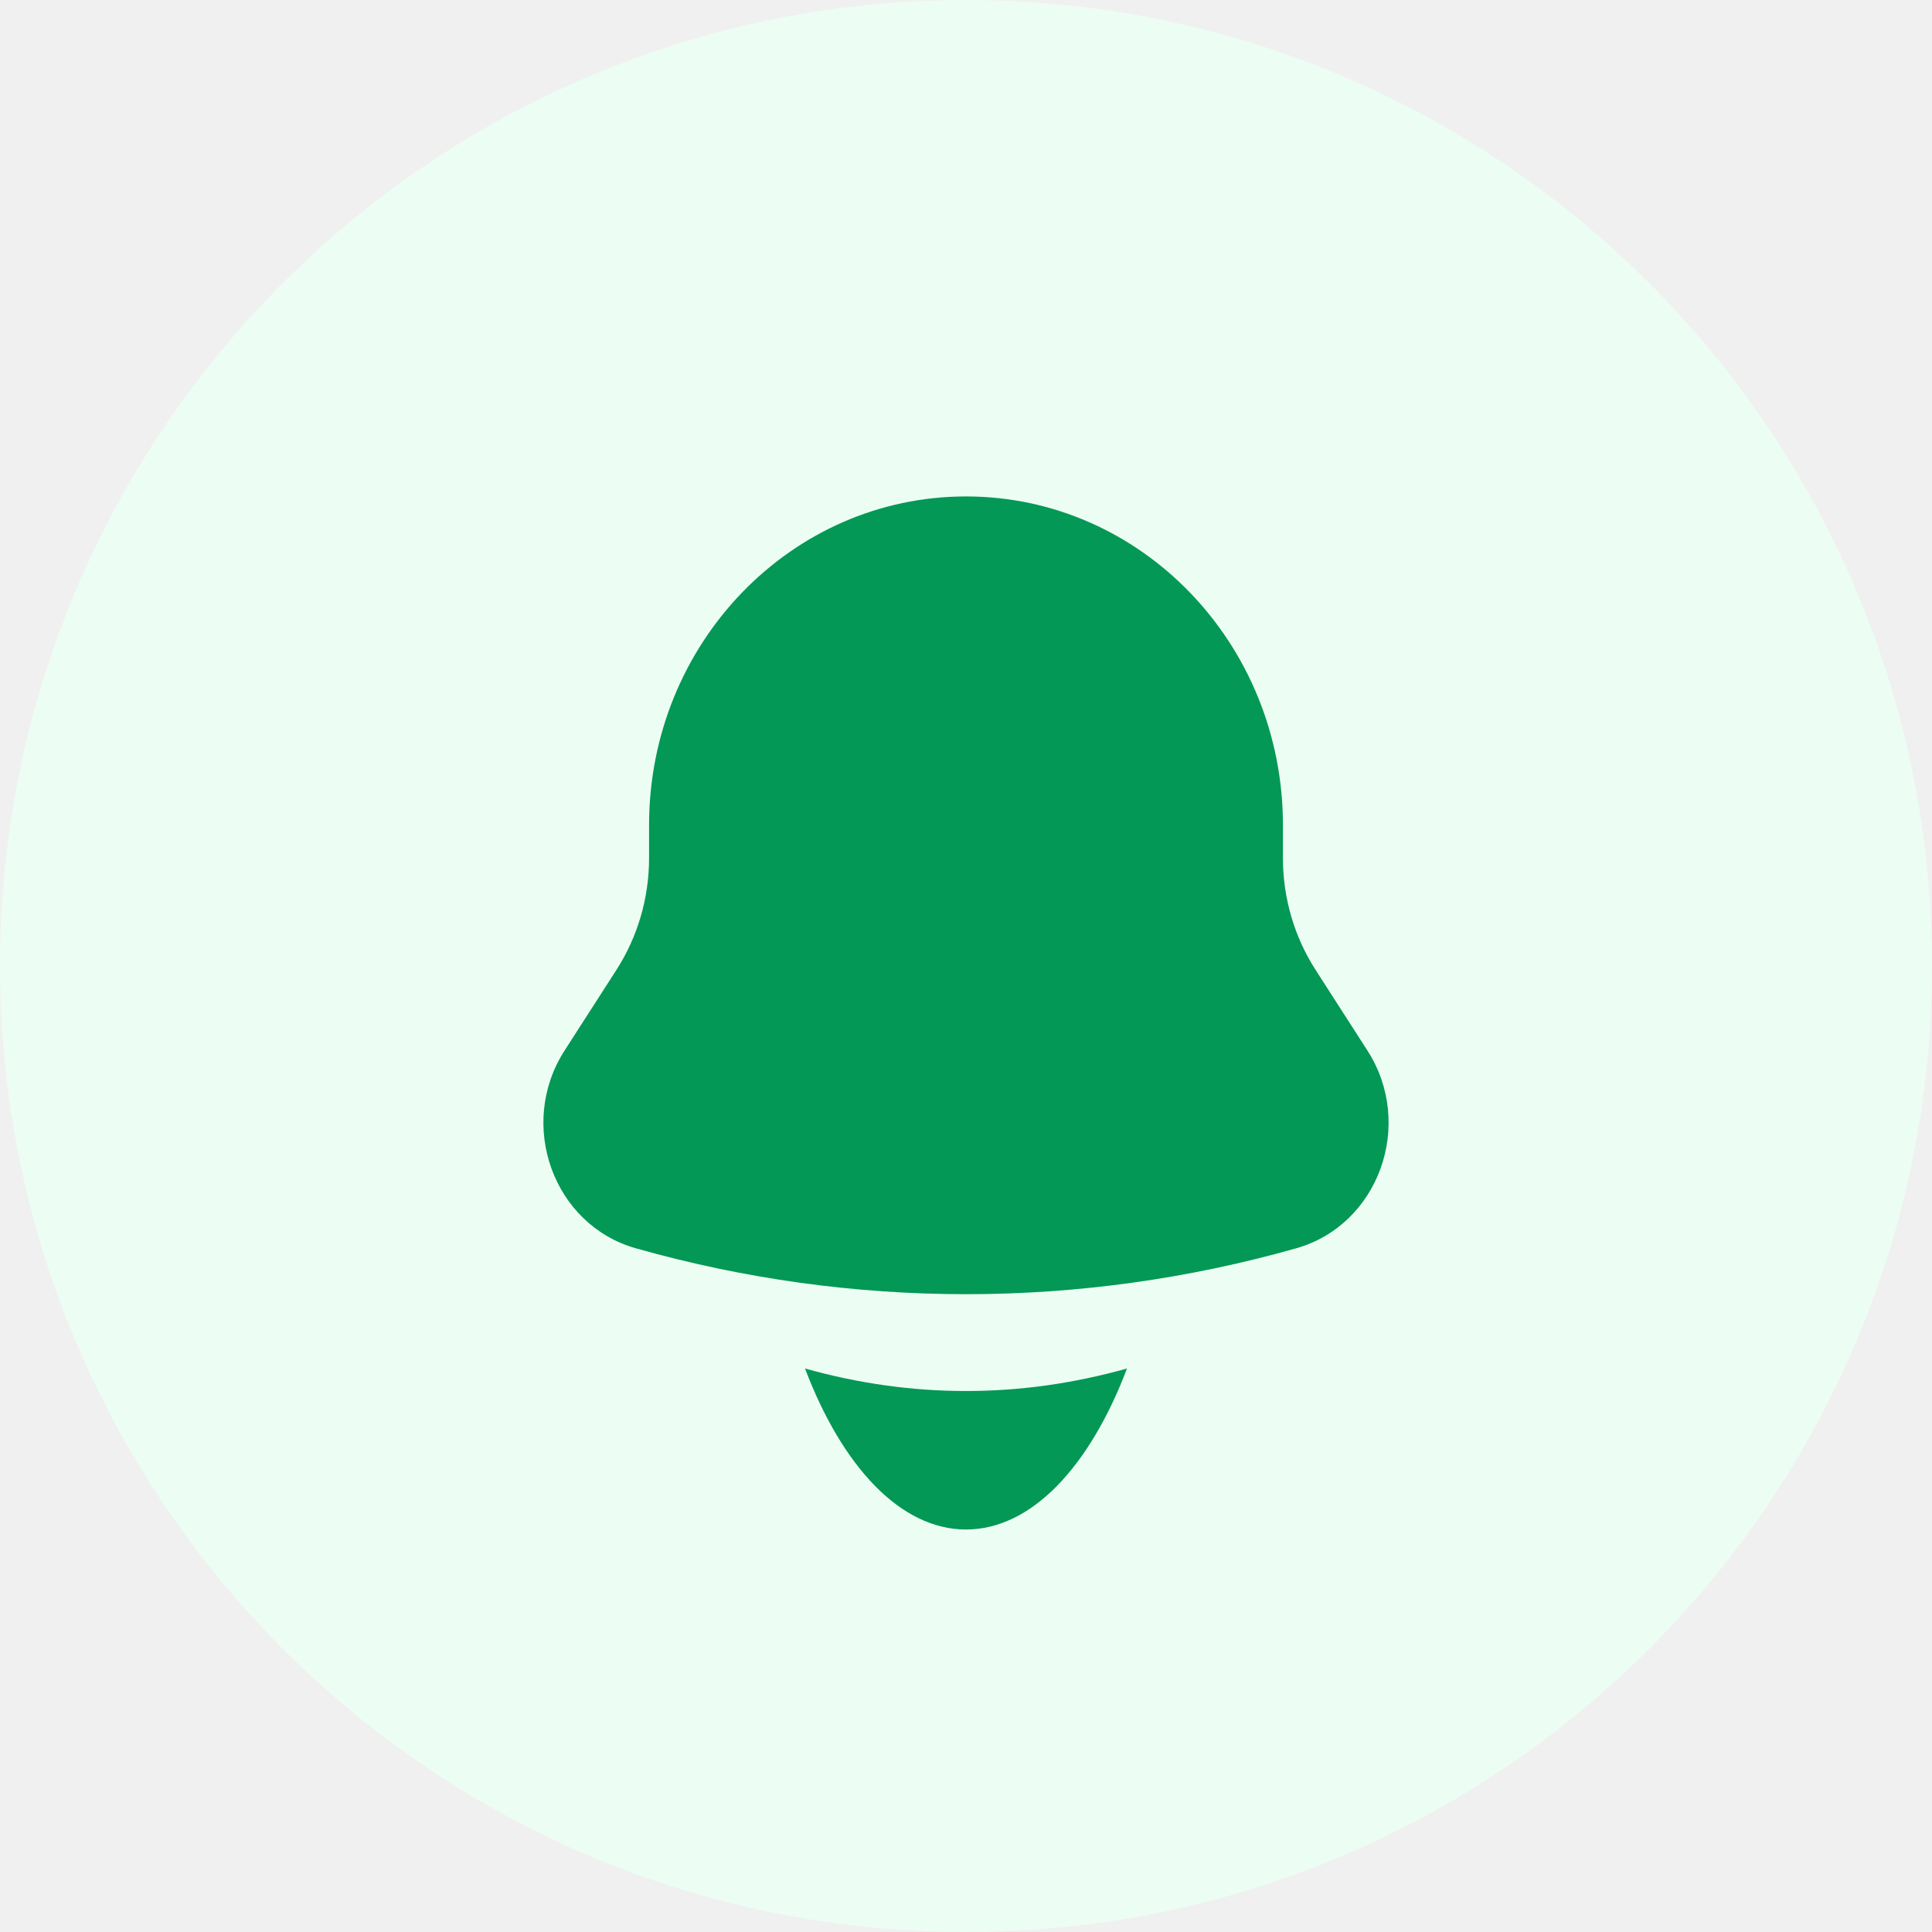
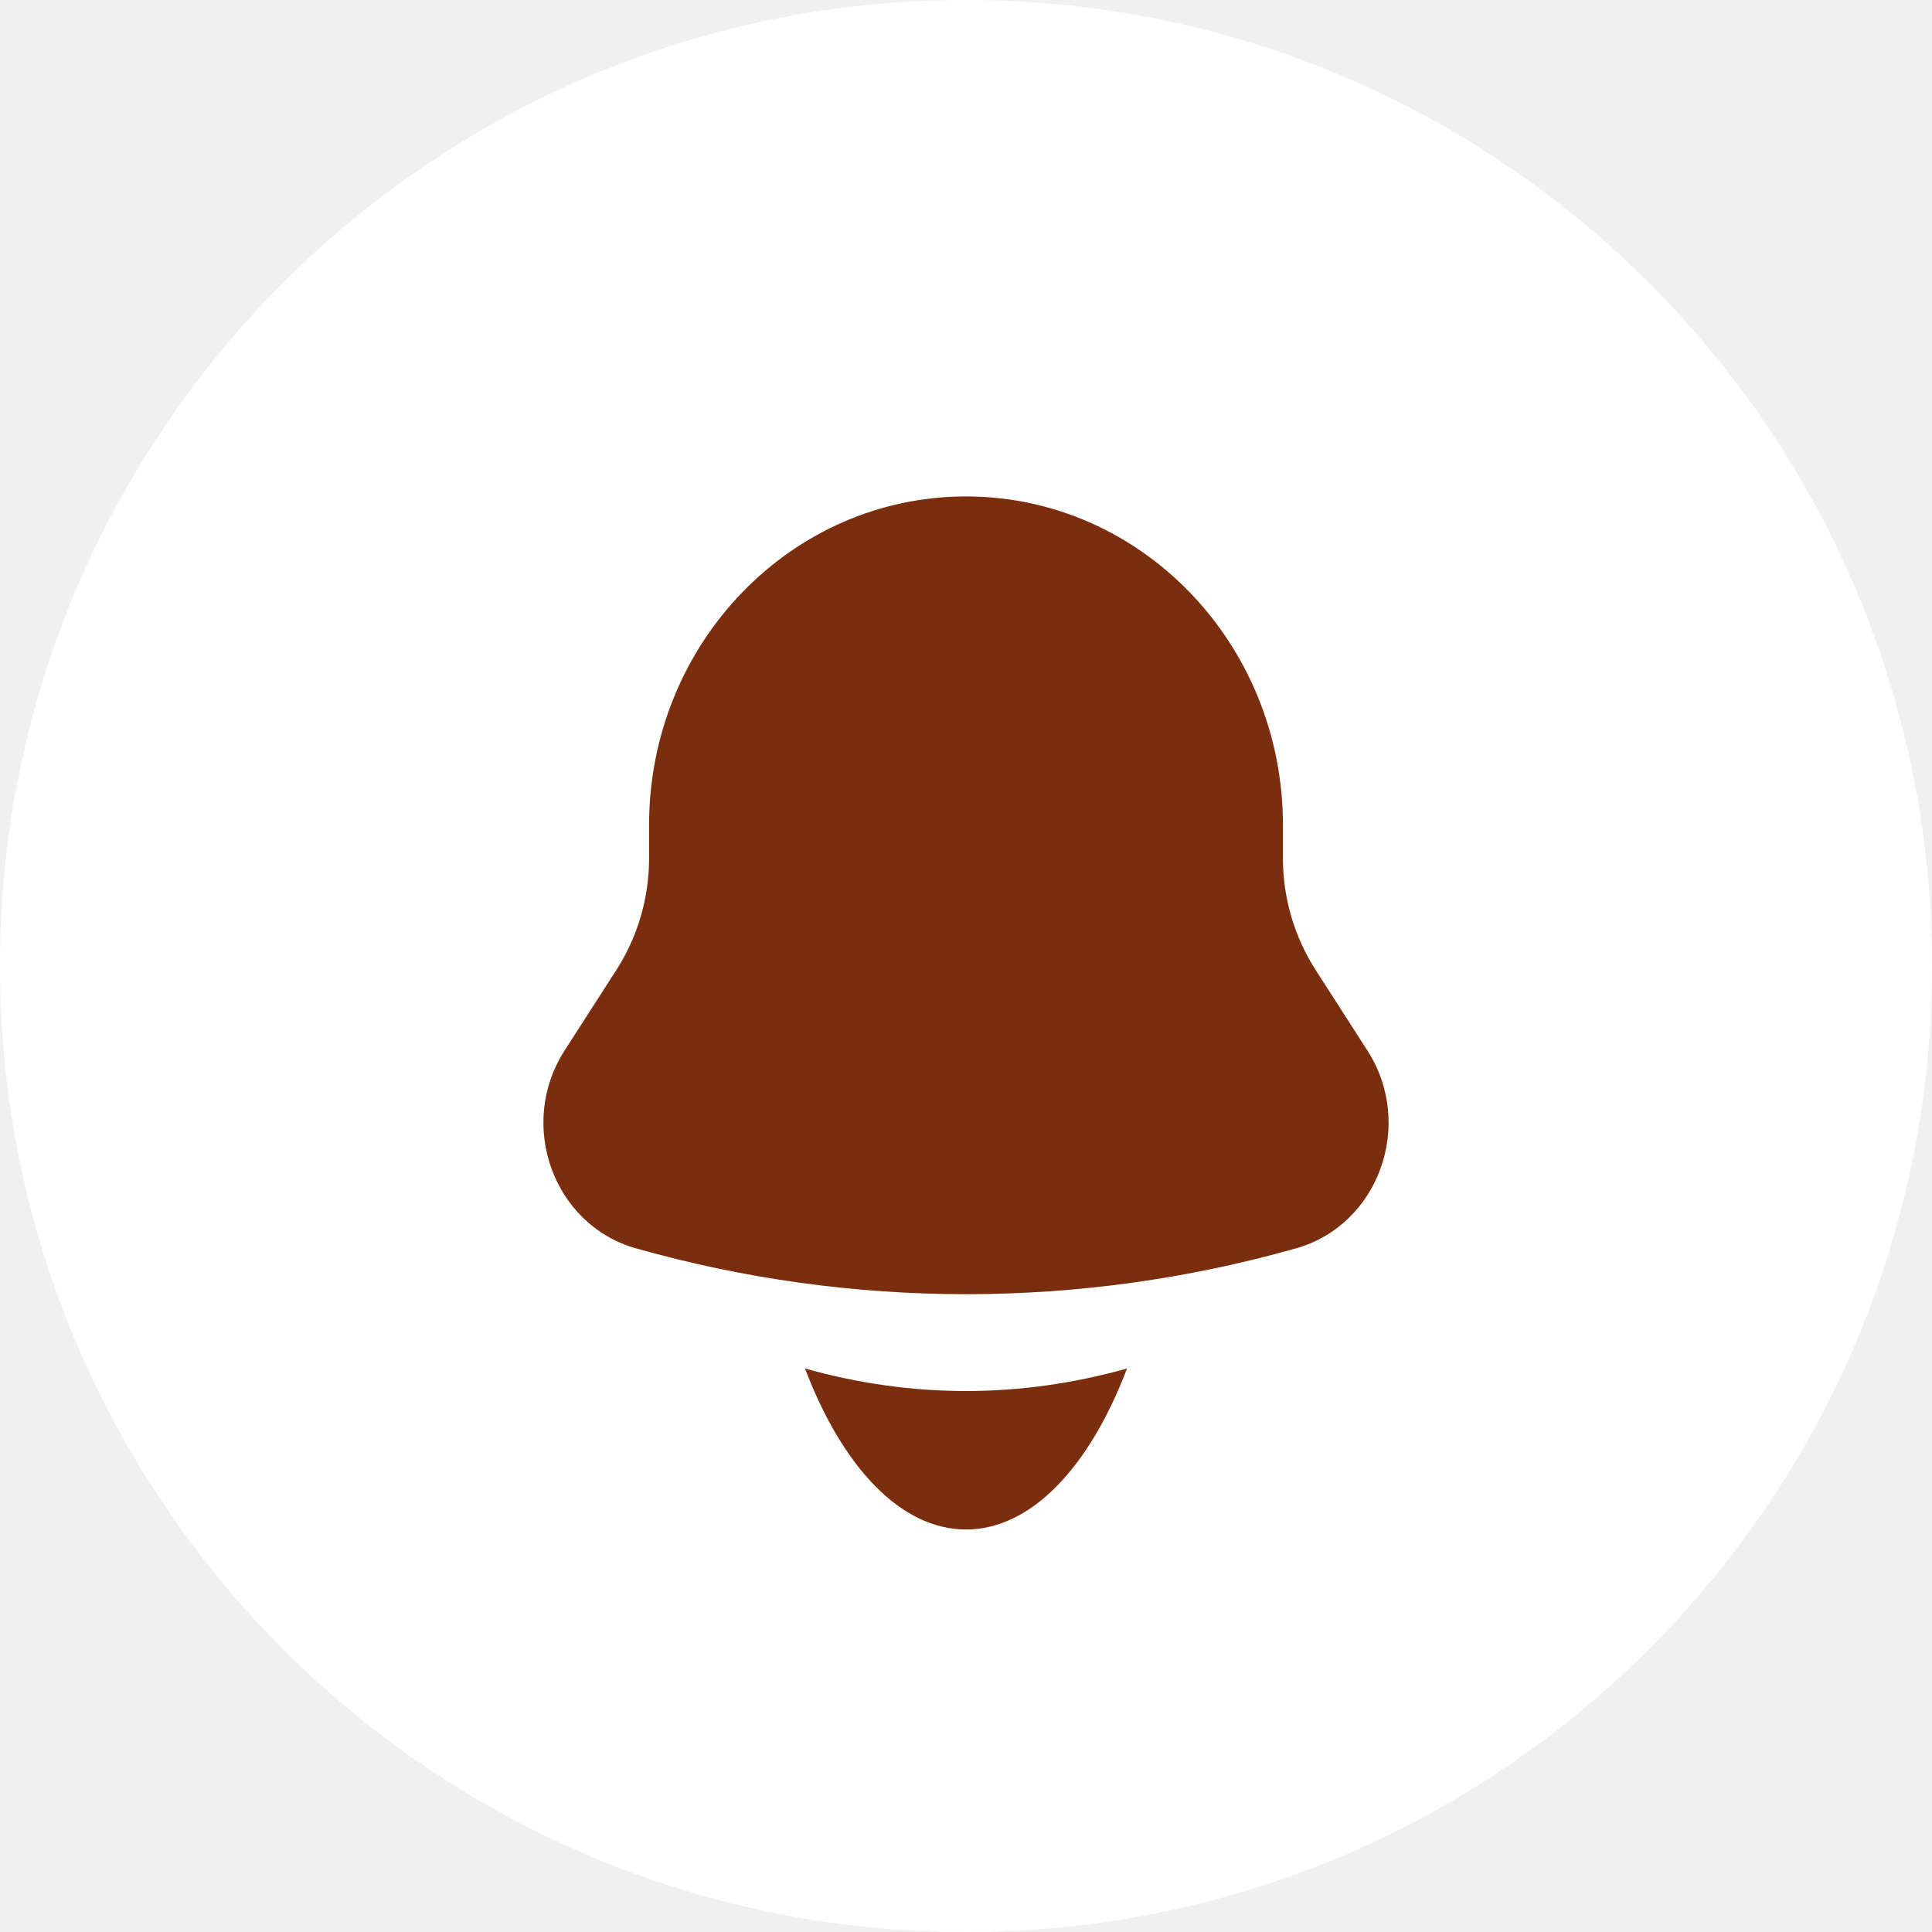
<svg xmlns="http://www.w3.org/2000/svg" width="24" height="24" viewBox="0 0 24 24" fill="none">
-   <rect width="24" height="24" rx="12" fill="#ECFDF3" />
-   <path d="M10 17C10.461 18.216 11.185 19 12 19C12.815 19 13.539 18.216 14 17C12.672 17.373 11.328 17.373 10 17Z" fill="#039855" />
-   <path d="M15.937 10.25V10.661C15.937 11.154 16.078 11.636 16.341 12.046L16.987 13.051C17.577 13.969 17.127 15.217 16.101 15.507C13.416 16.267 10.584 16.267 7.899 15.507C6.873 15.217 6.423 13.969 7.013 13.051L7.659 12.046C7.922 11.636 8.063 11.154 8.063 10.661V10.25C8.063 7.995 9.826 6.167 12 6.167C14.174 6.167 15.937 7.995 15.937 10.25Z" fill="#039855" />
+   <rect width="24" height="24" rx="12" fill="#FFFFFF" />
+   <path d="M10 17C10.461 18.216 11.185 19 12 19C12.815 19 13.539 18.216 14 17C12.672 17.373 11.328 17.373 10 17Z" fill="#7A2E0E" />
+   <path d="M15.937 10.25V10.661C15.937 11.154 16.078 11.636 16.341 12.046L16.987 13.051C17.577 13.969 17.127 15.217 16.101 15.507C13.416 16.267 10.584 16.267 7.899 15.507C6.873 15.217 6.423 13.969 7.013 13.051L7.659 12.046C7.922 11.636 8.063 11.154 8.063 10.661V10.25C8.063 7.995 9.826 6.167 12 6.167C14.174 6.167 15.937 7.995 15.937 10.25Z" fill="#7A2E0E" />
</svg>
